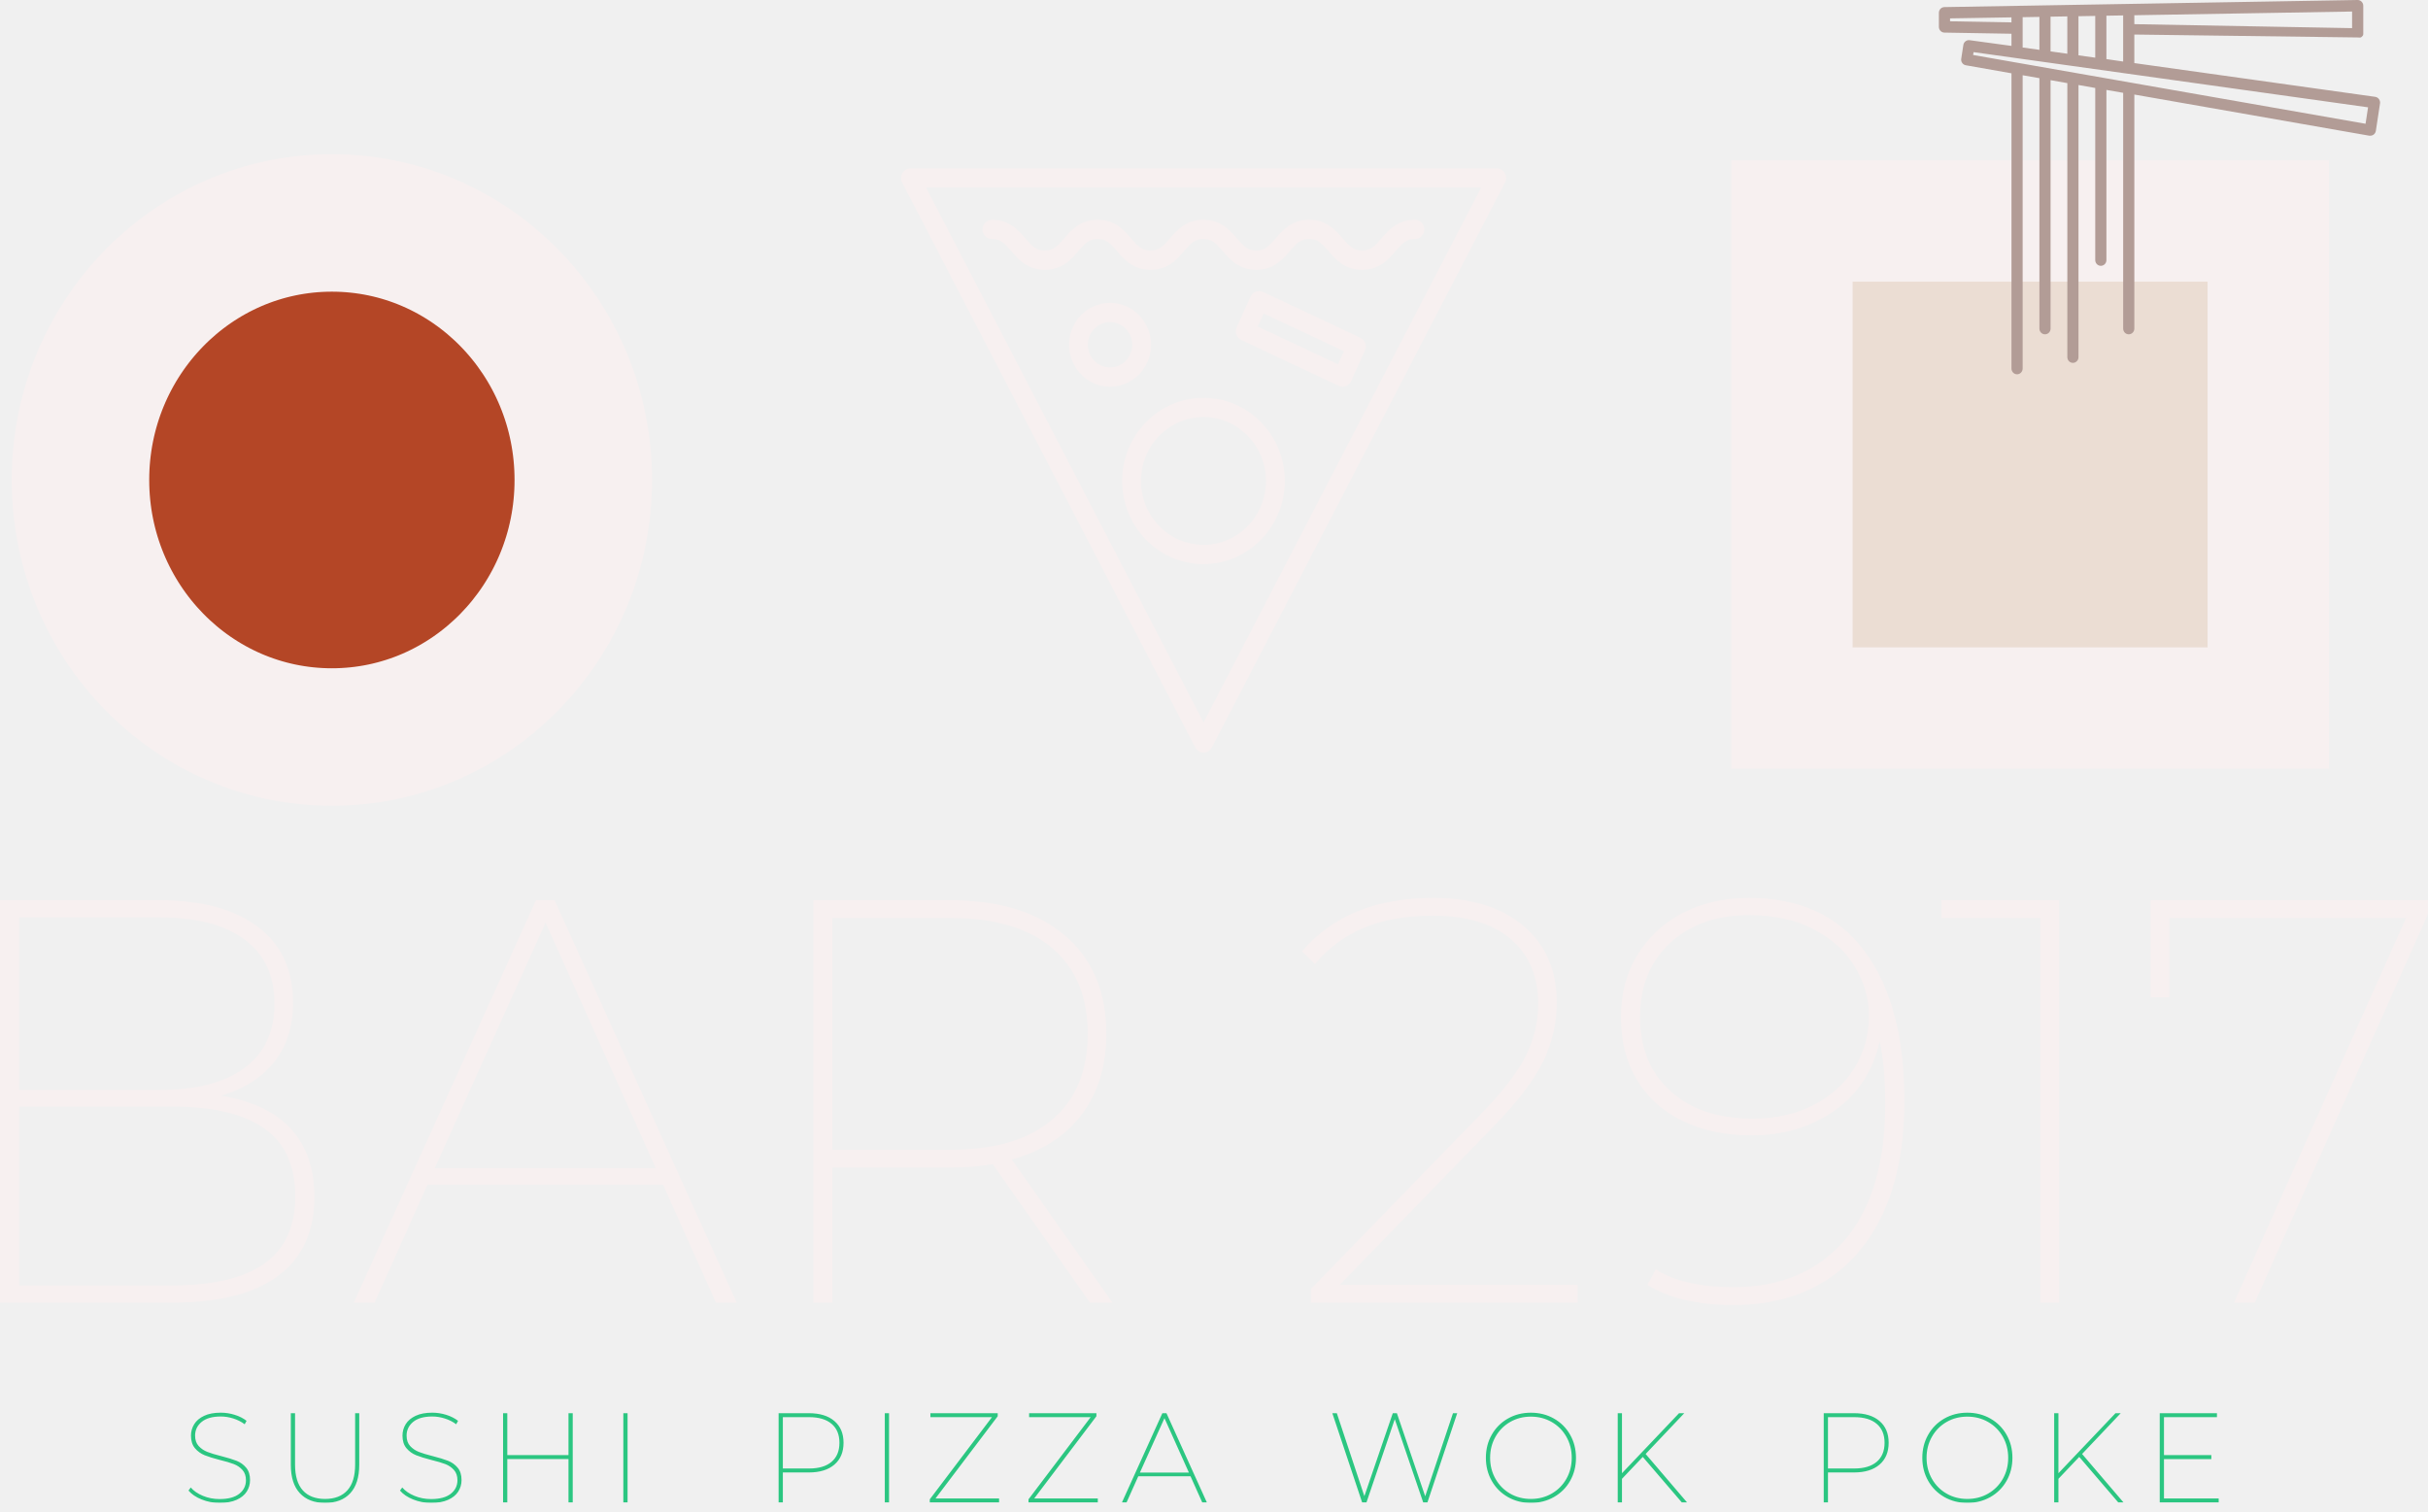
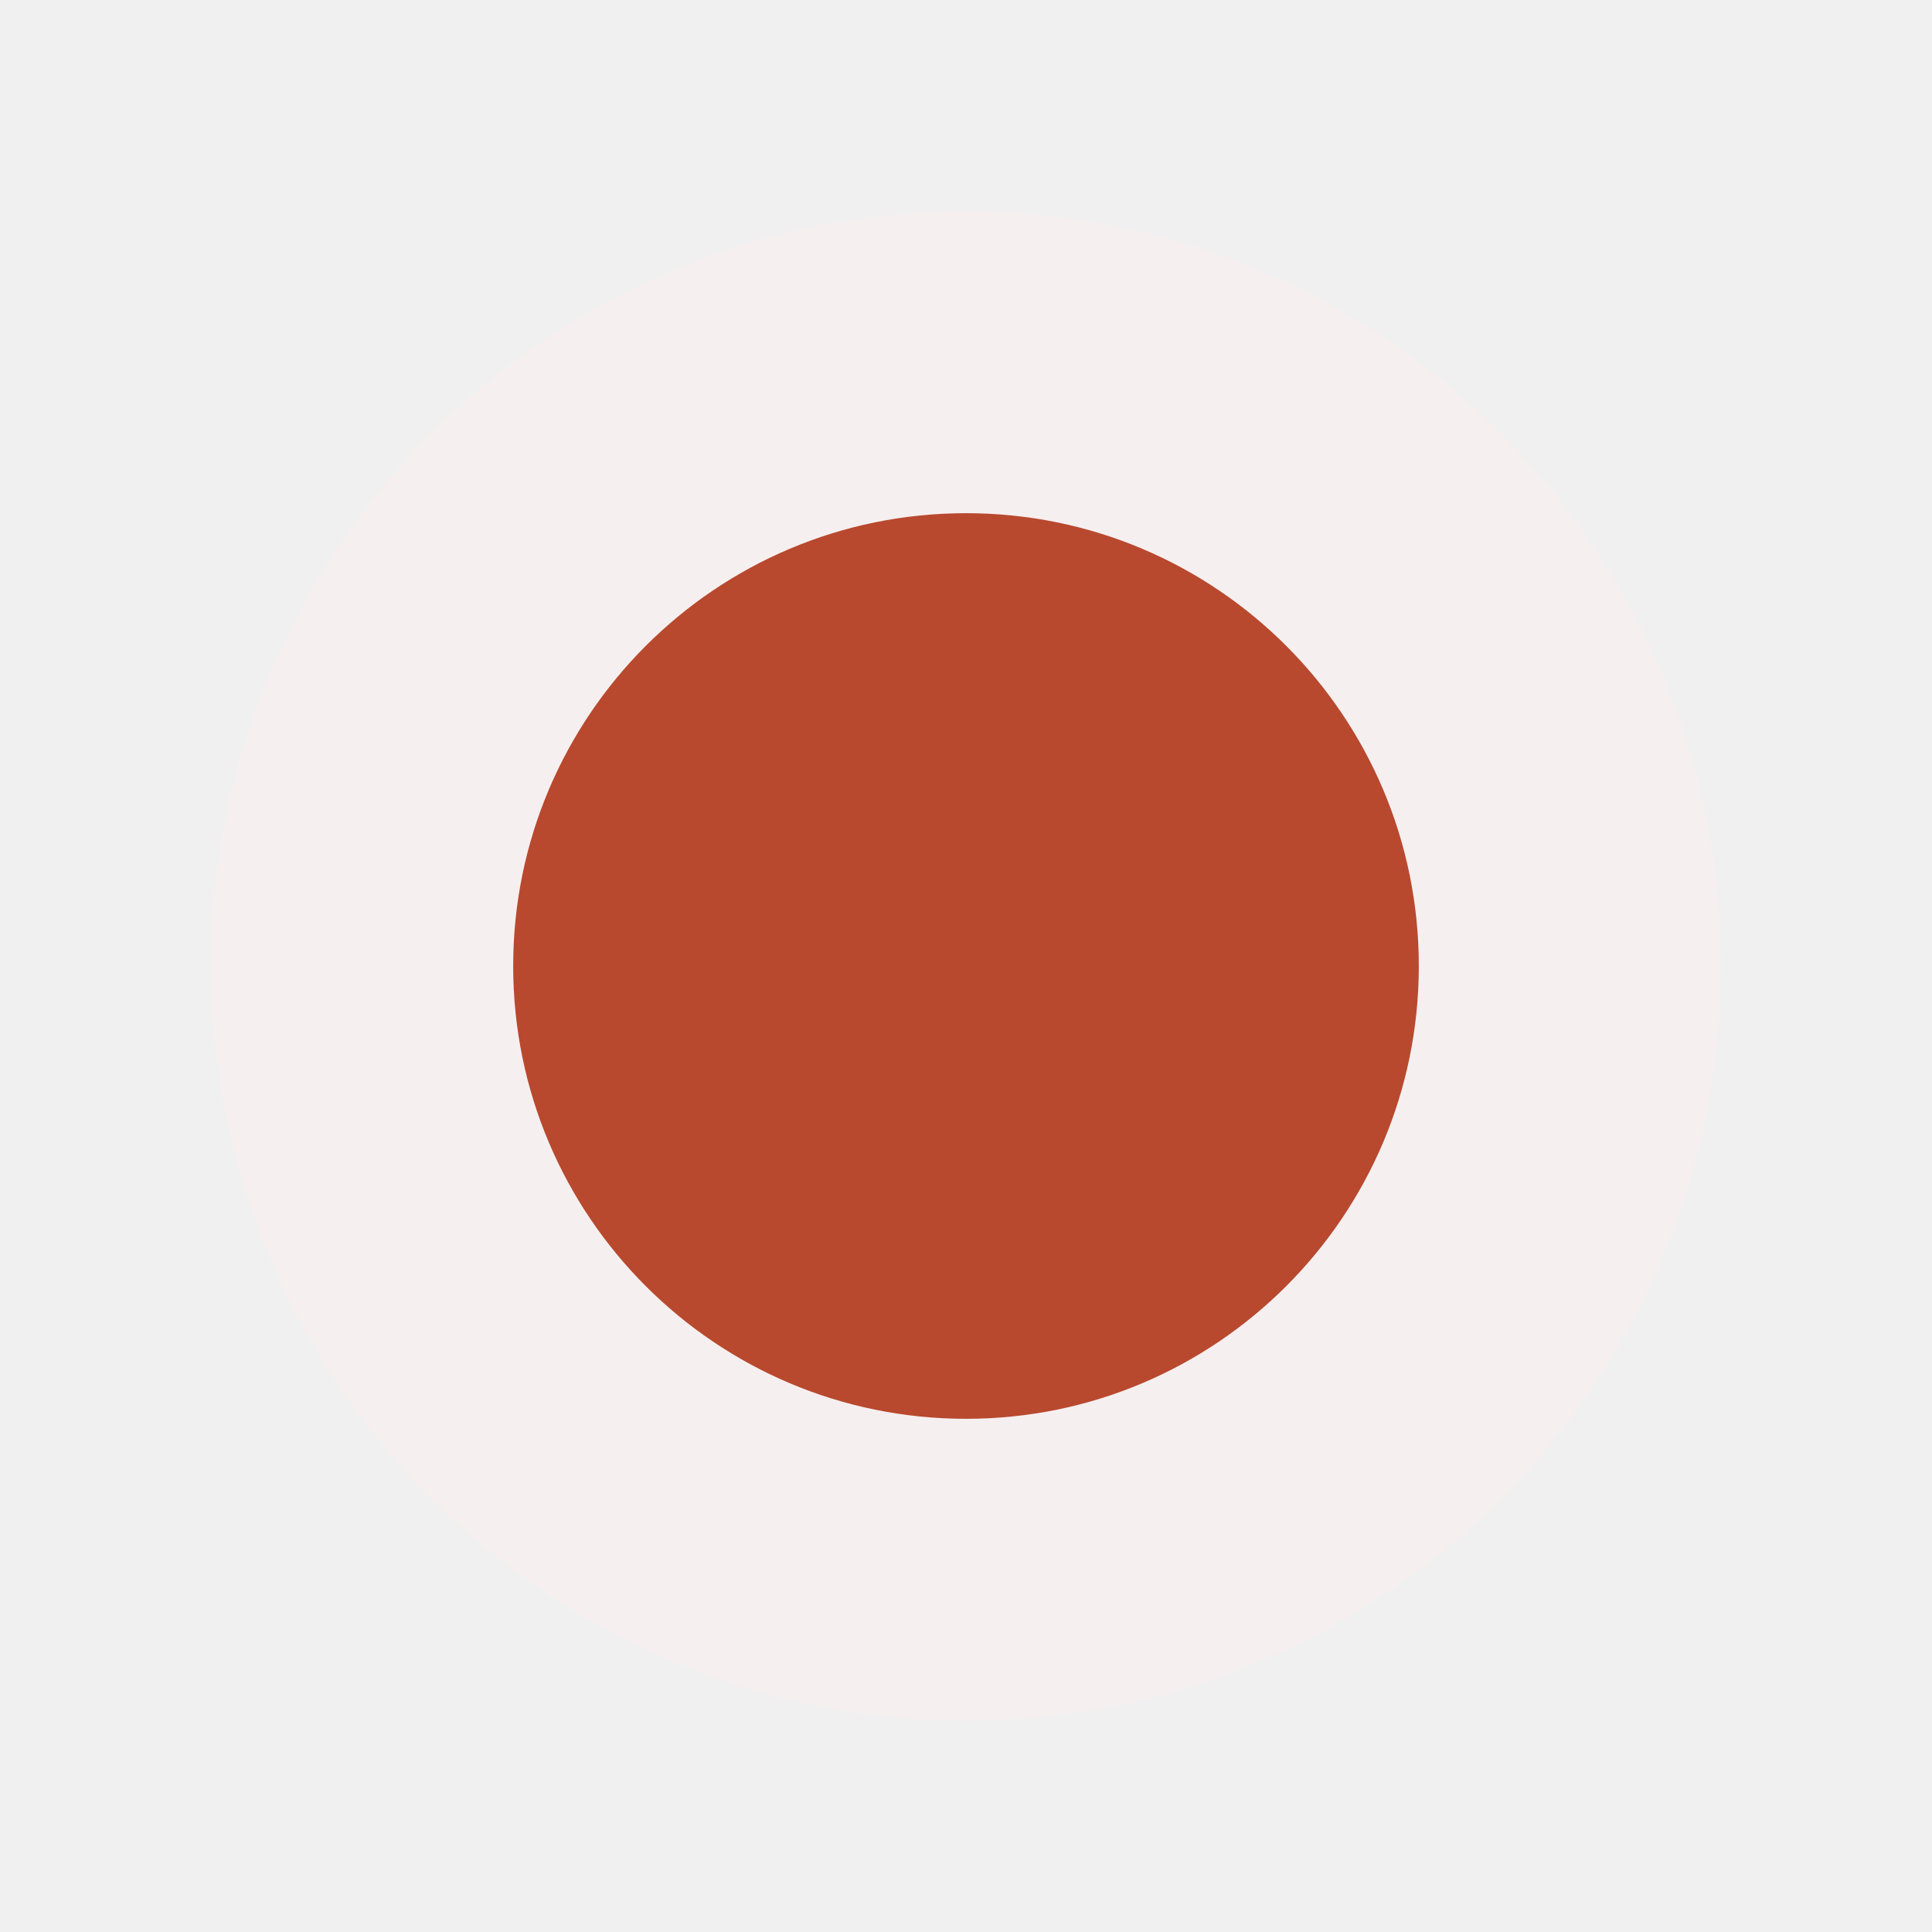
- <svg xmlns="http://www.w3.org/2000/svg" width="159" height="99" viewBox="0 0 159 99" fill="none">
-   <mask id="mask0_2_2" style="mask-type:luminance" maskUnits="userSpaceOnUse" x="0" y="0" width="159" height="99">
-     <path d="M159 0H0V98.429H159V0Z" fill="white" />
-   </mask>
-   <g mask="url(#mask0_2_2)">
-     <path d="M14.475 71.76C16.488 72.086 18.011 72.808 19.042 73.925C20.073 75.043 20.589 76.53 20.589 78.388C20.589 80.647 19.803 82.367 18.231 83.547C16.66 84.727 14.315 85.317 11.197 85.317H0V58.956H10.46C13.186 58.956 15.322 59.533 16.869 60.688C18.415 61.843 19.189 63.5 19.189 65.659C19.189 67.241 18.771 68.546 17.937 69.576C17.102 70.605 15.948 71.333 14.475 71.76ZM10.497 60.086H1.252V71.383H10.497C12.879 71.383 14.72 70.9 16.021 69.933C17.323 68.967 17.974 67.567 17.974 65.734C17.974 63.901 17.323 62.502 16.021 61.535C14.72 60.569 12.879 60.086 10.497 60.086ZM11.27 84.187C13.947 84.187 15.96 83.71 17.311 82.756C18.661 81.802 19.336 80.333 19.336 78.35C19.336 76.341 18.661 74.86 17.311 73.906C15.96 72.952 13.947 72.475 11.27 72.475H1.252V84.187H11.27ZM46.886 85.317L43.424 77.597H27.992L24.53 85.317H23.167L35.1 58.956H36.316L48.249 85.317H46.886ZM28.471 76.505H42.945L35.726 60.424L28.471 76.505ZM72.852 85.317H71.379L65.007 76.241C64.172 76.392 63.239 76.467 62.208 76.467H54.51V85.317H53.258V58.956H62.208C65.424 58.956 67.935 59.728 69.74 61.272C71.544 62.816 72.447 64.956 72.447 67.693C72.447 69.802 71.913 71.565 70.845 72.984C69.776 74.402 68.248 75.388 66.259 75.94L72.852 85.317ZM54.51 75.3H62.281C65.154 75.3 67.364 74.641 68.911 73.323C70.458 72.005 71.231 70.128 71.231 67.693C71.231 65.283 70.458 63.419 68.911 62.1C67.364 60.782 65.154 60.123 62.281 60.123H54.51V75.3ZM87.732 84.149H103.311V85.317H85.853V84.413L96.903 73.04C98.4 71.508 99.413 70.197 99.941 69.105C100.469 68.012 100.733 66.889 100.733 65.734C100.733 63.952 100.138 62.546 98.947 61.516C97.756 60.487 96.055 59.972 93.846 59.972C92.127 59.972 90.635 60.229 89.371 60.744C88.106 61.259 87.02 62.056 86.111 63.135L85.264 62.307C87.253 59.972 90.126 58.804 93.882 58.804C96.363 58.804 98.327 59.42 99.775 60.65C101.224 61.88 101.948 63.549 101.948 65.658C101.948 66.989 101.653 68.269 101.064 69.5C100.475 70.73 99.382 72.161 97.786 73.793L87.732 84.149ZM114.545 58.805C117.86 58.805 120.383 59.972 122.114 62.307C123.845 64.642 124.71 67.893 124.71 72.061C124.71 74.973 124.25 77.427 123.329 79.423C122.408 81.419 121.113 82.925 119.443 83.942C117.774 84.959 115.809 85.468 113.55 85.468C111.169 85.468 109.278 85.028 107.879 84.149L108.431 83.132C109.634 83.911 111.328 84.3 113.514 84.3C116.607 84.3 119.038 83.27 120.806 81.212C122.574 79.153 123.458 76.165 123.458 72.249C123.458 70.693 123.335 69.337 123.09 68.182C122.672 70.115 121.696 71.628 120.162 72.72C118.627 73.812 116.804 74.358 114.692 74.358C112.998 74.358 111.5 74.044 110.199 73.417C108.898 72.789 107.897 71.891 107.197 70.724C106.498 69.557 106.148 68.195 106.148 66.638C106.148 65.082 106.51 63.714 107.234 62.533C107.959 61.354 108.953 60.437 110.218 59.784C111.482 59.132 112.924 58.805 114.545 58.805ZM114.803 73.266C116.276 73.266 117.59 72.971 118.744 72.381C119.898 71.791 120.794 70.981 121.432 69.952C122.071 68.923 122.39 67.781 122.39 66.525C122.39 65.421 122.089 64.36 121.487 63.343C120.886 62.326 119.99 61.504 118.799 60.877C117.608 60.249 116.19 59.935 114.545 59.935C112.409 59.935 110.684 60.544 109.37 61.762C108.056 62.979 107.4 64.592 107.4 66.601C107.4 68.634 108.063 70.254 109.389 71.459C110.714 72.664 112.519 73.266 114.803 73.266ZM127.141 58.956H134.839V85.317H133.624V60.123H127.141V58.956ZM140.842 58.956H159V59.86L147.656 85.317H146.293L157.564 60.123H142.058V65.32H140.842V58.956Z" fill="#F7F0F0" />
-     <path d="M14.384 98.429C13.971 98.429 13.578 98.354 13.205 98.204C12.832 98.054 12.545 97.859 12.344 97.62L12.491 97.419C12.681 97.642 12.947 97.824 13.286 97.966C13.626 98.108 13.989 98.178 14.376 98.178C14.947 98.178 15.378 98.063 15.669 97.832C15.961 97.601 16.106 97.305 16.106 96.944C16.106 96.666 16.03 96.442 15.877 96.272C15.725 96.102 15.537 95.974 15.314 95.888C15.091 95.802 14.786 95.711 14.4 95.617C13.987 95.511 13.655 95.408 13.405 95.308C13.155 95.208 12.942 95.055 12.768 94.849C12.594 94.643 12.507 94.367 12.507 94.022C12.507 93.75 12.578 93.5 12.719 93.271C12.861 93.043 13.077 92.861 13.368 92.725C13.659 92.588 14.022 92.52 14.457 92.52C14.767 92.52 15.074 92.567 15.375 92.662C15.678 92.757 15.934 92.887 16.146 93.054L16.024 93.279C15.801 93.113 15.552 92.986 15.277 92.9C15.003 92.814 14.732 92.77 14.465 92.77C13.91 92.77 13.49 92.889 13.204 93.125C12.919 93.361 12.776 93.66 12.776 94.022C12.776 94.306 12.854 94.533 13.008 94.702C13.164 94.872 13.354 95.001 13.58 95.09C13.806 95.179 14.109 95.271 14.49 95.366C14.903 95.471 15.235 95.573 15.486 95.67C15.736 95.767 15.947 95.918 16.118 96.121C16.29 96.324 16.375 96.595 16.375 96.934C16.375 97.207 16.303 97.457 16.159 97.686C16.015 97.913 15.793 98.095 15.494 98.228C15.195 98.362 14.825 98.429 14.384 98.429ZM21.289 98.429C20.582 98.429 20.031 98.218 19.637 97.795C19.242 97.372 19.045 96.752 19.045 95.934V92.554H19.322V95.926C19.322 96.671 19.491 97.232 19.828 97.607C20.166 97.983 20.653 98.17 21.289 98.17C21.92 98.17 22.406 97.983 22.746 97.607C23.086 97.232 23.256 96.671 23.256 95.926V92.554H23.525V95.934C23.525 96.752 23.329 97.372 22.938 97.795C22.546 98.218 21.996 98.429 21.289 98.429ZM28.234 98.429C27.821 98.429 27.428 98.354 27.055 98.204C26.682 98.054 26.395 97.859 26.194 97.62L26.341 97.419C26.531 97.642 26.796 97.824 27.136 97.966C27.476 98.108 27.839 98.178 28.226 98.178C28.797 98.178 29.228 98.063 29.519 97.832C29.811 97.601 29.956 97.305 29.956 96.944C29.956 96.666 29.88 96.442 29.727 96.272C29.575 96.102 29.387 95.974 29.164 95.888C28.941 95.802 28.636 95.711 28.25 95.617C27.837 95.511 27.505 95.408 27.255 95.308C27.004 95.208 26.792 95.055 26.618 94.849C26.444 94.643 26.357 94.367 26.357 94.022C26.357 93.75 26.427 93.5 26.569 93.271C26.71 93.043 26.927 92.861 27.218 92.725C27.509 92.588 27.872 92.52 28.307 92.52C28.617 92.52 28.923 92.567 29.225 92.662C29.527 92.757 29.784 92.887 29.996 93.054L29.874 93.279C29.651 93.113 29.402 92.986 29.127 92.9C28.852 92.814 28.582 92.77 28.315 92.77C27.76 92.77 27.34 92.889 27.054 93.125C26.769 93.361 26.626 93.66 26.626 94.022C26.626 94.306 26.703 94.533 26.858 94.702C27.014 94.872 27.204 95.001 27.43 95.09C27.656 95.179 27.959 95.271 28.34 95.366C28.753 95.471 29.085 95.573 29.336 95.67C29.586 95.767 29.797 95.918 29.968 96.121C30.14 96.324 30.225 96.595 30.225 96.934C30.225 97.207 30.153 97.457 30.009 97.686C29.865 97.913 29.643 98.095 29.343 98.228C29.045 98.362 28.675 98.429 28.234 98.429ZM37.228 92.554H37.506V98.396H37.228V95.558H33.221V98.396H32.944V92.554H33.221V95.3H37.228V92.554ZM40.819 98.396V92.554H41.097V98.396H40.819ZM52.971 92.554C53.684 92.554 54.241 92.725 54.64 93.067C55.041 93.409 55.24 93.884 55.24 94.49C55.24 95.102 55.04 95.579 54.64 95.922C54.24 96.264 53.684 96.435 52.971 96.435H51.266V98.396H50.988V92.554H52.971ZM52.988 96.176C53.624 96.176 54.114 96.03 54.457 95.738C54.8 95.446 54.971 95.03 54.971 94.49C54.971 93.956 54.8 93.543 54.457 93.251C54.114 92.959 53.624 92.813 52.988 92.813H51.266V96.176H52.988V96.176ZM57.942 98.396V92.554H58.219V98.396H57.942ZM61.263 98.137H65.426V98.396H60.888V98.195L64.96 92.813H60.929V92.554H65.336V92.754L61.263 98.137ZM67.727 98.137H71.89V98.396H67.352V98.195L71.424 92.813H67.393V92.554H71.8V92.754L67.727 98.137ZM78.729 98.396L77.962 96.685H74.542L73.775 98.396H73.473L76.118 92.554H76.387L79.031 98.396H78.729ZM74.648 96.443H77.856L76.256 92.879L74.648 96.443ZM95.15 92.554H95.427L93.477 98.396H93.199L91.338 92.947L89.485 98.396H89.2L87.249 92.554H87.543L89.347 97.987L91.208 92.554H91.477L93.33 97.995L95.15 92.554ZM100.251 98.429C99.696 98.429 99.194 98.301 98.745 98.045C98.296 97.789 97.944 97.436 97.688 96.986C97.432 96.535 97.304 96.031 97.304 95.475C97.304 94.919 97.432 94.415 97.688 93.965C97.943 93.514 98.296 93.161 98.745 92.905C99.194 92.649 99.696 92.521 100.251 92.521C100.805 92.521 101.309 92.649 101.76 92.905C102.212 93.161 102.566 93.515 102.821 93.965C103.077 94.415 103.205 94.919 103.205 95.475C103.205 96.031 103.077 96.535 102.821 96.986C102.566 97.436 102.212 97.789 101.76 98.045C101.309 98.301 100.805 98.429 100.251 98.429ZM100.251 98.17C100.751 98.17 101.205 98.054 101.613 97.82C102.021 97.586 102.343 97.263 102.576 96.852C102.81 96.44 102.927 95.981 102.927 95.475C102.927 94.969 102.81 94.51 102.576 94.098C102.342 93.686 102.021 93.364 101.613 93.13C101.205 92.896 100.751 92.779 100.251 92.779C99.75 92.779 99.297 92.896 98.892 93.13C98.486 93.364 98.167 93.686 97.933 94.098C97.699 94.51 97.582 94.969 97.582 95.475C97.582 95.981 97.699 96.44 97.933 96.852C98.167 97.263 98.486 97.586 98.892 97.82C99.297 98.054 99.75 98.17 100.251 98.17ZM110.134 98.396L107.579 95.417L106.217 96.852V98.396H105.939V92.554H106.217V96.485L109.954 92.554H110.297L107.767 95.225L110.477 98.396H110.134V98.396ZM121.413 92.554C122.125 92.554 122.682 92.725 123.082 93.067C123.482 93.409 123.681 93.884 123.681 94.49C123.681 95.102 123.481 95.579 123.082 95.922C122.682 96.264 122.125 96.435 121.413 96.435H119.707V98.396H119.429V92.554H121.413ZM121.429 96.176C122.066 96.176 122.556 96.03 122.898 95.738C123.241 95.446 123.413 95.03 123.413 94.49C123.413 93.956 123.241 93.543 122.898 93.251C122.556 92.959 122.066 92.813 121.429 92.813H119.707V96.176H121.429V96.176ZM128.832 98.429C128.277 98.429 127.775 98.301 127.326 98.045C126.877 97.789 126.525 97.436 126.269 96.986C126.013 96.535 125.885 96.031 125.885 95.475C125.885 94.919 126.013 94.415 126.269 93.965C126.525 93.514 126.877 93.161 127.326 92.905C127.775 92.649 128.277 92.521 128.832 92.521C129.387 92.521 129.89 92.649 130.342 92.905C130.793 93.161 131.147 93.515 131.402 93.965C131.658 94.415 131.786 94.919 131.786 95.475C131.786 96.031 131.658 96.535 131.402 96.986C131.147 97.436 130.793 97.789 130.342 98.045C129.89 98.301 129.387 98.429 128.832 98.429ZM128.832 98.17C129.332 98.17 129.787 98.054 130.195 97.82C130.603 97.586 130.924 97.263 131.158 96.852C131.392 96.44 131.509 95.981 131.509 95.475C131.509 94.969 131.392 94.51 131.158 94.098C130.924 93.686 130.603 93.364 130.195 93.13C129.787 92.896 129.332 92.779 128.832 92.779C128.331 92.779 127.878 92.896 127.473 93.13C127.067 93.364 126.748 93.686 126.514 94.098C126.28 94.51 126.163 94.969 126.163 95.475C126.163 95.981 126.28 96.44 126.514 96.852C126.748 97.263 127.067 97.586 127.473 97.82C127.878 98.054 128.331 98.17 128.832 98.17ZM138.715 98.396L136.161 95.417L134.798 96.852V98.396H134.52V92.554H134.798V96.485L138.535 92.554H138.878L136.348 95.225L139.058 98.396H138.715V98.396ZM141.71 98.137H145.293V98.396H141.433V92.554H145.179V92.813H141.71V95.3H144.812V95.559H141.71V98.137Z" fill="#2BC681" />
-     <path d="M21.733 14.6C30.827 14.6 38.198 22.138 38.198 31.435C38.198 40.733 30.826 48.27 21.733 48.27C12.64 48.27 5.269 40.733 5.269 31.435C5.269 22.137 12.64 14.6 21.733 14.6Z" fill="#B44626" stroke="#F7F0F0" stroke-width="9.005" stroke-miterlimit="36.341" />
-     <path d="M148.54 14.477H117.346V46.372H148.54V14.477Z" fill="#EBDDD3" stroke="#F7F0F0" stroke-width="7.947" stroke-miterlimit="36.341" />
-     <path d="M155.785 6.487C155.725 6.407 155.637 6.354 155.54 6.341L139.768 4.132V2.262L154.395 2.453C154.49 2.453 154.582 2.486 154.651 2.419C154.721 2.352 154.761 2.326 154.761 2.225V0.374C154.761 0.274 154.721 0.179 154.651 0.109C154.581 0.038 154.486 -0.001 154.388 0L127.336 0.464C127.134 0.464 126.97 0.631 126.97 0.838V1.761C126.97 1.968 127.134 2.135 127.336 2.135L131.724 2.21V3.006L128.981 2.632C128.784 2.606 128.602 2.745 128.572 2.947L128.433 3.848C128.402 4.049 128.535 4.239 128.733 4.274L131.724 4.801V24.139C131.724 24.345 131.887 24.513 132.089 24.513C132.291 24.513 132.455 24.345 132.455 24.139V4.928L133.552 5.119V21.521C133.552 21.728 133.716 21.895 133.918 21.895C134.12 21.895 134.284 21.728 134.284 21.521V5.25L135.381 5.444V23.391C135.381 23.597 135.544 23.765 135.746 23.765C135.948 23.765 136.112 23.597 136.112 23.391V5.567L137.209 5.762C137.208 5.78 137.208 5.799 137.209 5.818V17.035C137.209 17.241 137.373 17.409 137.575 17.409C137.777 17.409 137.941 17.241 137.941 17.035V5.889L139.038 6.079V21.521C139.038 21.728 139.201 21.895 139.403 21.895C139.605 21.895 139.769 21.728 139.769 21.521V6.192L155.156 8.888H155.219C155.401 8.89 155.557 8.754 155.585 8.57L155.859 6.768C155.871 6.668 155.845 6.567 155.785 6.487ZM137.94 3.87V1.028L139.037 1.01V4.031L137.94 3.87ZM134.283 3.365V1.092L135.38 1.073V3.519L134.283 3.365ZM136.111 1.062L137.209 1.043V3.777L136.111 3.624V1.062ZM154.029 1.843L139.768 1.582V0.998L154.029 0.755V1.843ZM127.701 1.395V1.204L131.723 1.137V1.466L127.701 1.395ZM132.455 1.125L133.552 1.107V3.264L132.455 3.111V1.125ZM154.911 8.106L129.211 3.601L129.241 3.414L155.075 7.029L154.911 8.106Z" fill="#B29C96" />
-     <path d="M78.818 49.288C78.59 49.288 78.38 49.159 78.273 48.953L59.077 11.954C58.976 11.759 58.983 11.524 59.094 11.335C59.206 11.145 59.406 11.03 59.621 11.03H98.015C98.231 11.03 98.431 11.145 98.543 11.335C98.654 11.524 98.66 11.759 98.559 11.954L79.361 48.953C79.255 49.159 79.046 49.288 78.818 49.288ZM60.646 12.289L78.818 47.314L96.992 12.289H60.646Z" fill="#F7F0F0" />
-     <path d="M72.692 25.325C71.212 25.325 70.008 24.094 70.008 22.581C70.008 21.067 71.212 19.835 72.692 19.835C74.173 19.835 75.377 21.067 75.377 22.581C75.378 24.094 74.173 25.325 72.692 25.325ZM72.692 21.095C71.891 21.095 71.24 21.761 71.24 22.581C71.24 23.4 71.891 24.065 72.692 24.065C73.493 24.065 74.145 23.4 74.145 22.581C74.146 21.761 73.493 21.095 72.692 21.095Z" fill="#F7F0F0" />
-     <path d="M78.811 36.945C75.874 36.945 73.485 34.502 73.485 31.499C73.485 28.496 75.874 26.053 78.811 26.053C81.747 26.053 84.136 28.496 84.136 31.499C84.136 34.502 81.747 36.945 78.811 36.945ZM78.811 27.313C76.554 27.313 74.717 29.191 74.717 31.499C74.717 33.806 76.553 35.685 78.811 35.685C81.067 35.685 82.904 33.807 82.904 31.499C82.904 29.19 81.068 27.313 78.811 27.313Z" fill="#F7F0F0" />
-     <path d="M89.196 17.669C88.051 17.669 87.468 16.991 87 16.447C86.564 15.94 86.291 15.653 85.73 15.653C85.171 15.653 84.897 15.94 84.462 16.447C83.994 16.991 83.411 17.669 82.266 17.669C81.123 17.669 80.541 16.991 80.074 16.447C79.639 15.94 79.365 15.653 78.806 15.653C78.247 15.653 77.973 15.94 77.538 16.447C77.07 16.991 76.488 17.669 75.343 17.669C74.199 17.669 73.618 16.991 73.15 16.447C72.715 15.94 72.442 15.653 71.883 15.653C71.324 15.653 71.05 15.94 70.615 16.447C70.147 16.991 69.565 17.669 68.421 17.669C67.276 17.669 66.695 16.991 66.227 16.447C65.792 15.94 65.519 15.653 64.96 15.653C64.62 15.653 64.344 15.371 64.344 15.024C64.344 14.676 64.62 14.394 64.96 14.394C66.104 14.394 66.686 15.072 67.153 15.616C67.588 16.122 67.862 16.409 68.421 16.409C68.98 16.409 69.254 16.122 69.689 15.616C70.157 15.071 70.739 14.393 71.882 14.393C73.026 14.393 73.608 15.071 74.076 15.616C74.511 16.122 74.784 16.409 75.343 16.409C75.903 16.409 76.176 16.122 76.612 15.615C77.079 15.071 77.662 14.393 78.806 14.393C79.95 14.393 80.532 15.071 80.999 15.616C81.434 16.122 81.708 16.409 82.266 16.409C82.826 16.409 83.1 16.122 83.536 15.615C84.003 15.07 84.585 14.393 85.73 14.393C86.874 14.393 87.457 15.07 87.924 15.614C88.36 16.121 88.635 16.408 89.195 16.408C89.756 16.408 90.029 16.121 90.465 15.614C90.933 15.07 91.516 14.393 92.661 14.393C93.001 14.393 93.277 14.675 93.277 15.022C93.277 15.37 93.001 15.652 92.661 15.652C92.1 15.652 91.826 15.939 91.39 16.446C90.923 16.992 90.341 17.669 89.196 17.669Z" fill="#F7F0F0" />
-     <path d="M87.922 25.325C87.836 25.325 87.748 25.307 87.666 25.268L81.289 22.267C81.141 22.197 81.026 22.07 80.969 21.913C80.913 21.756 80.919 21.583 80.987 21.431L81.89 19.427C82.032 19.112 82.399 18.973 82.707 19.119L89.083 22.121C89.392 22.266 89.527 22.64 89.385 22.956L88.483 24.959C88.378 25.19 88.155 25.325 87.922 25.325ZM82.363 21.386L87.621 23.86L88.007 23.001L82.751 20.527L82.363 21.386Z" fill="#F7F0F0" />
-   </g>
+ <svg xmlns="http://www.w3.org/2000/svg" baseProfile="tiny" height="512" version="1.2" width="512">
+   <defs />
+   <circle cx="256" cy="256" fill="#F6EFF0" r="200" />
+   <circle cx="256" cy="256" fill="#B8492E" r="120" />
</svg>
